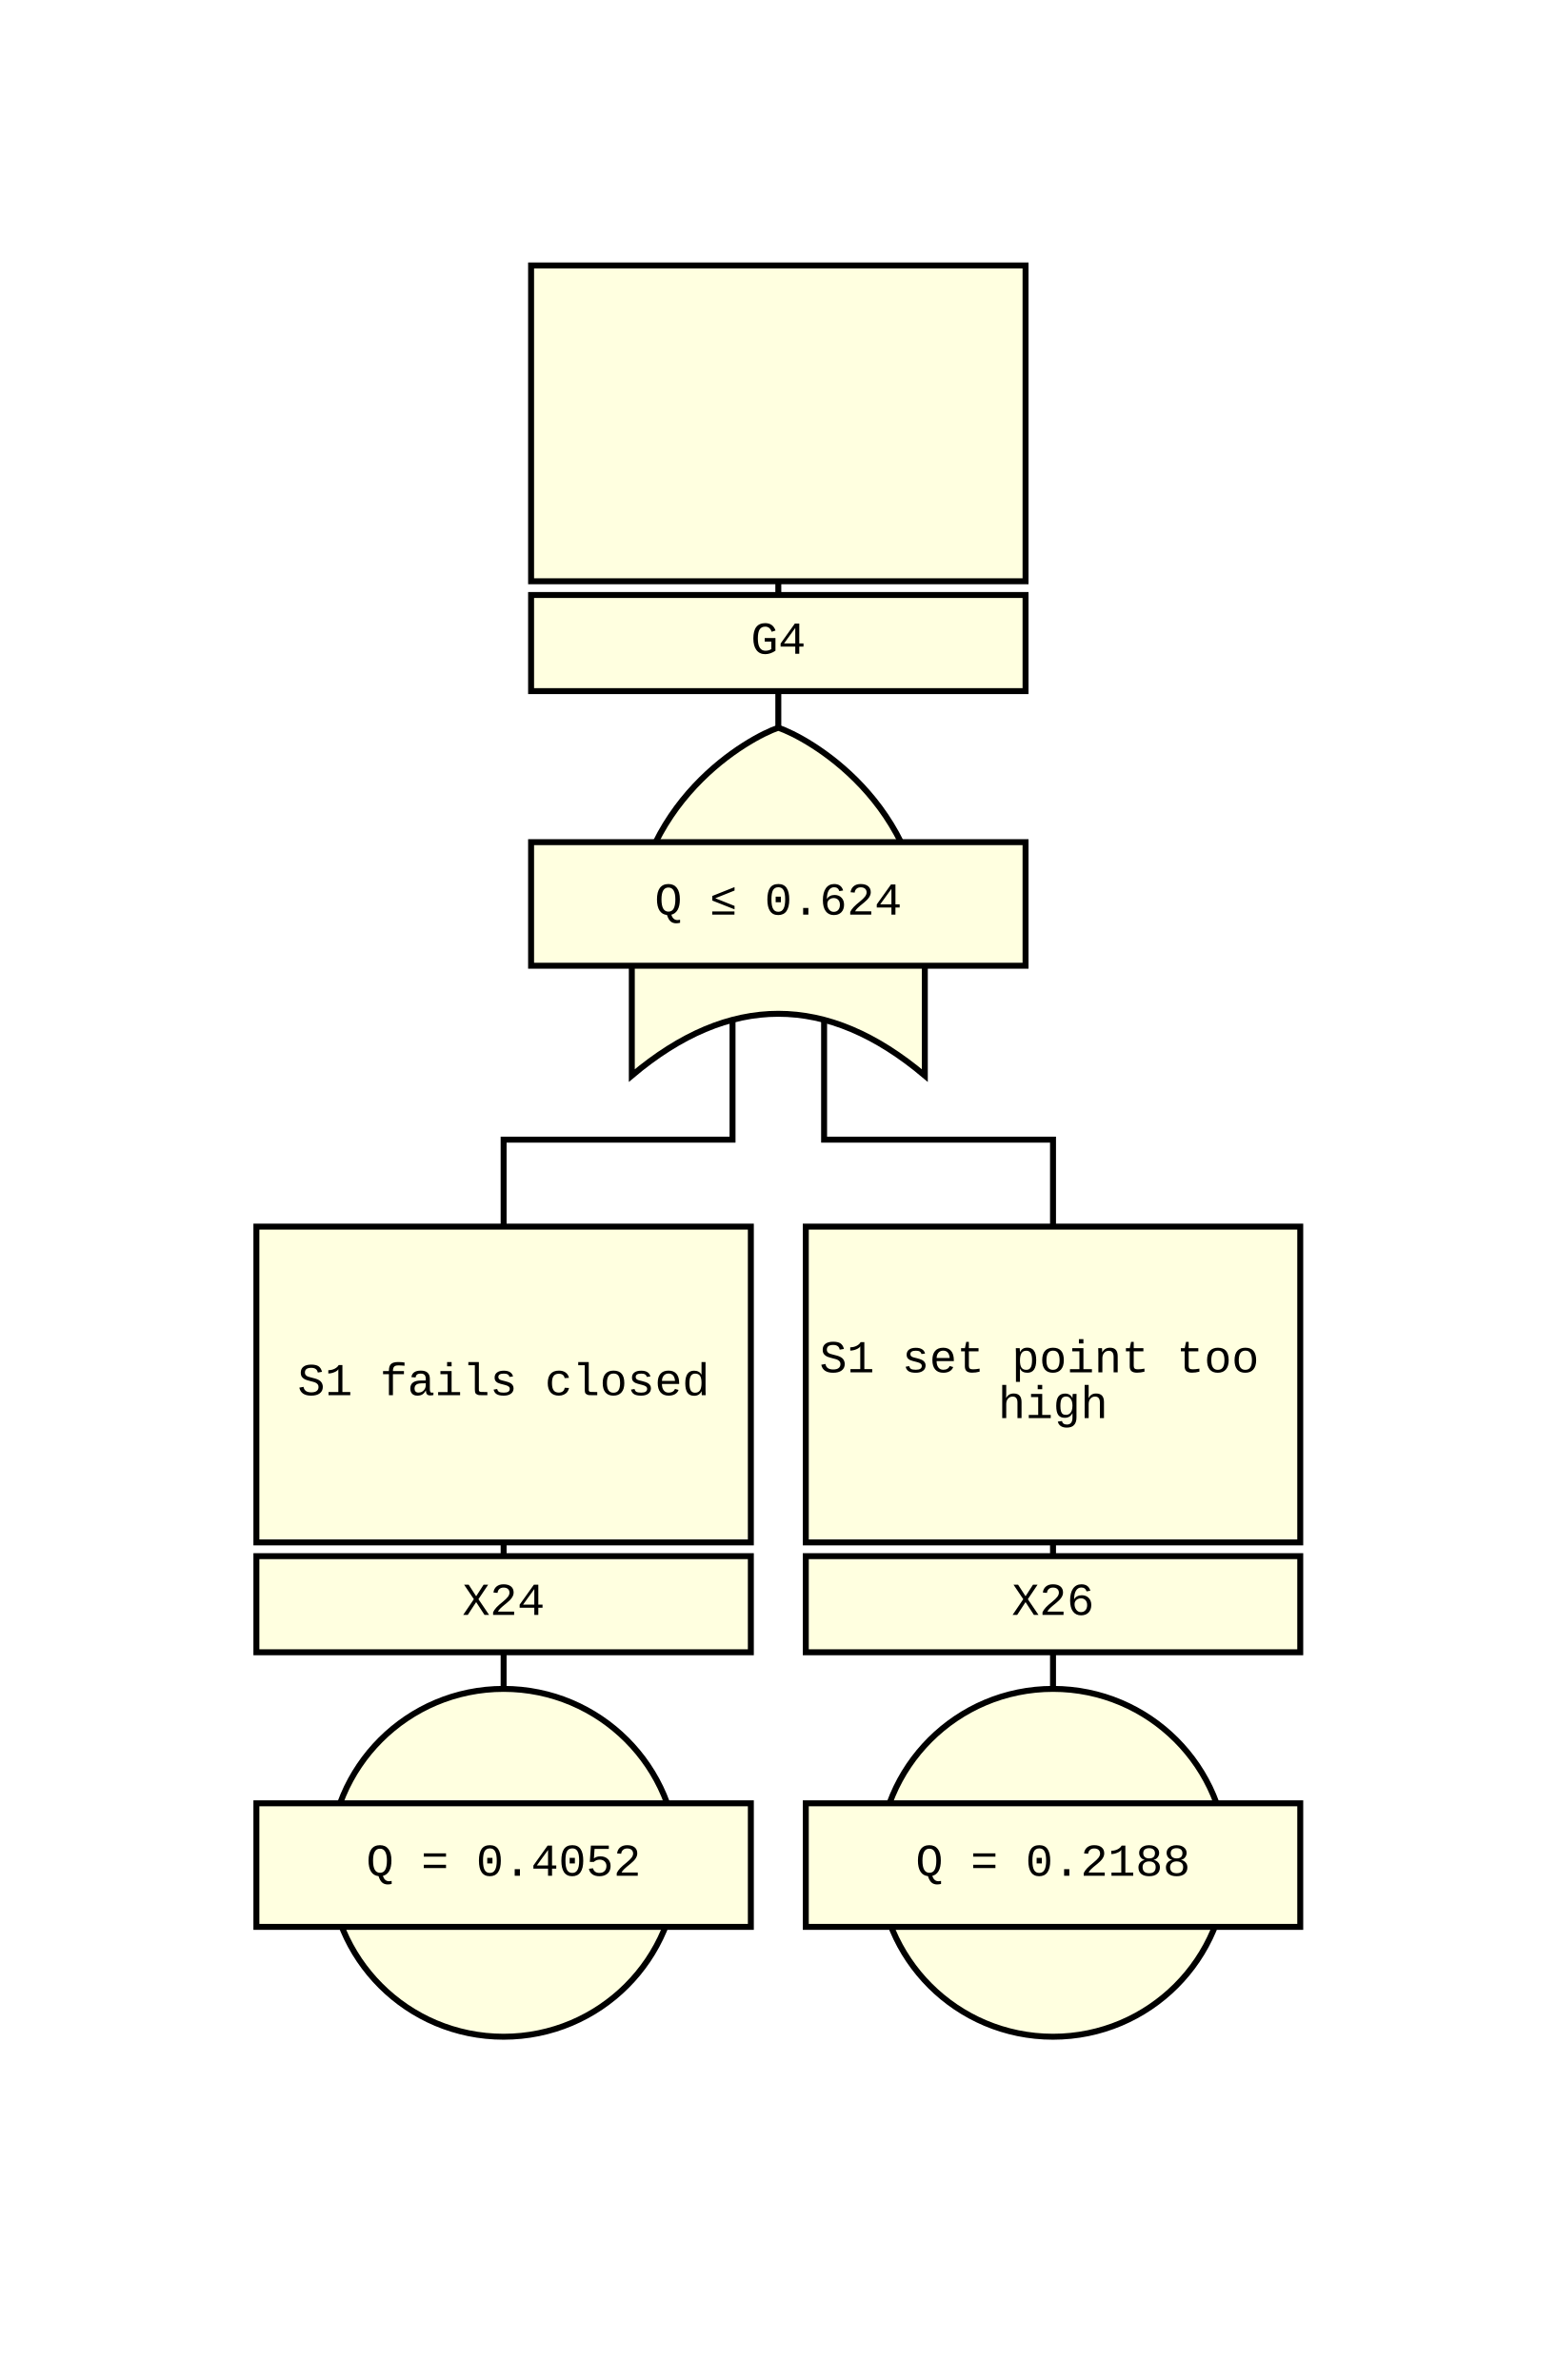
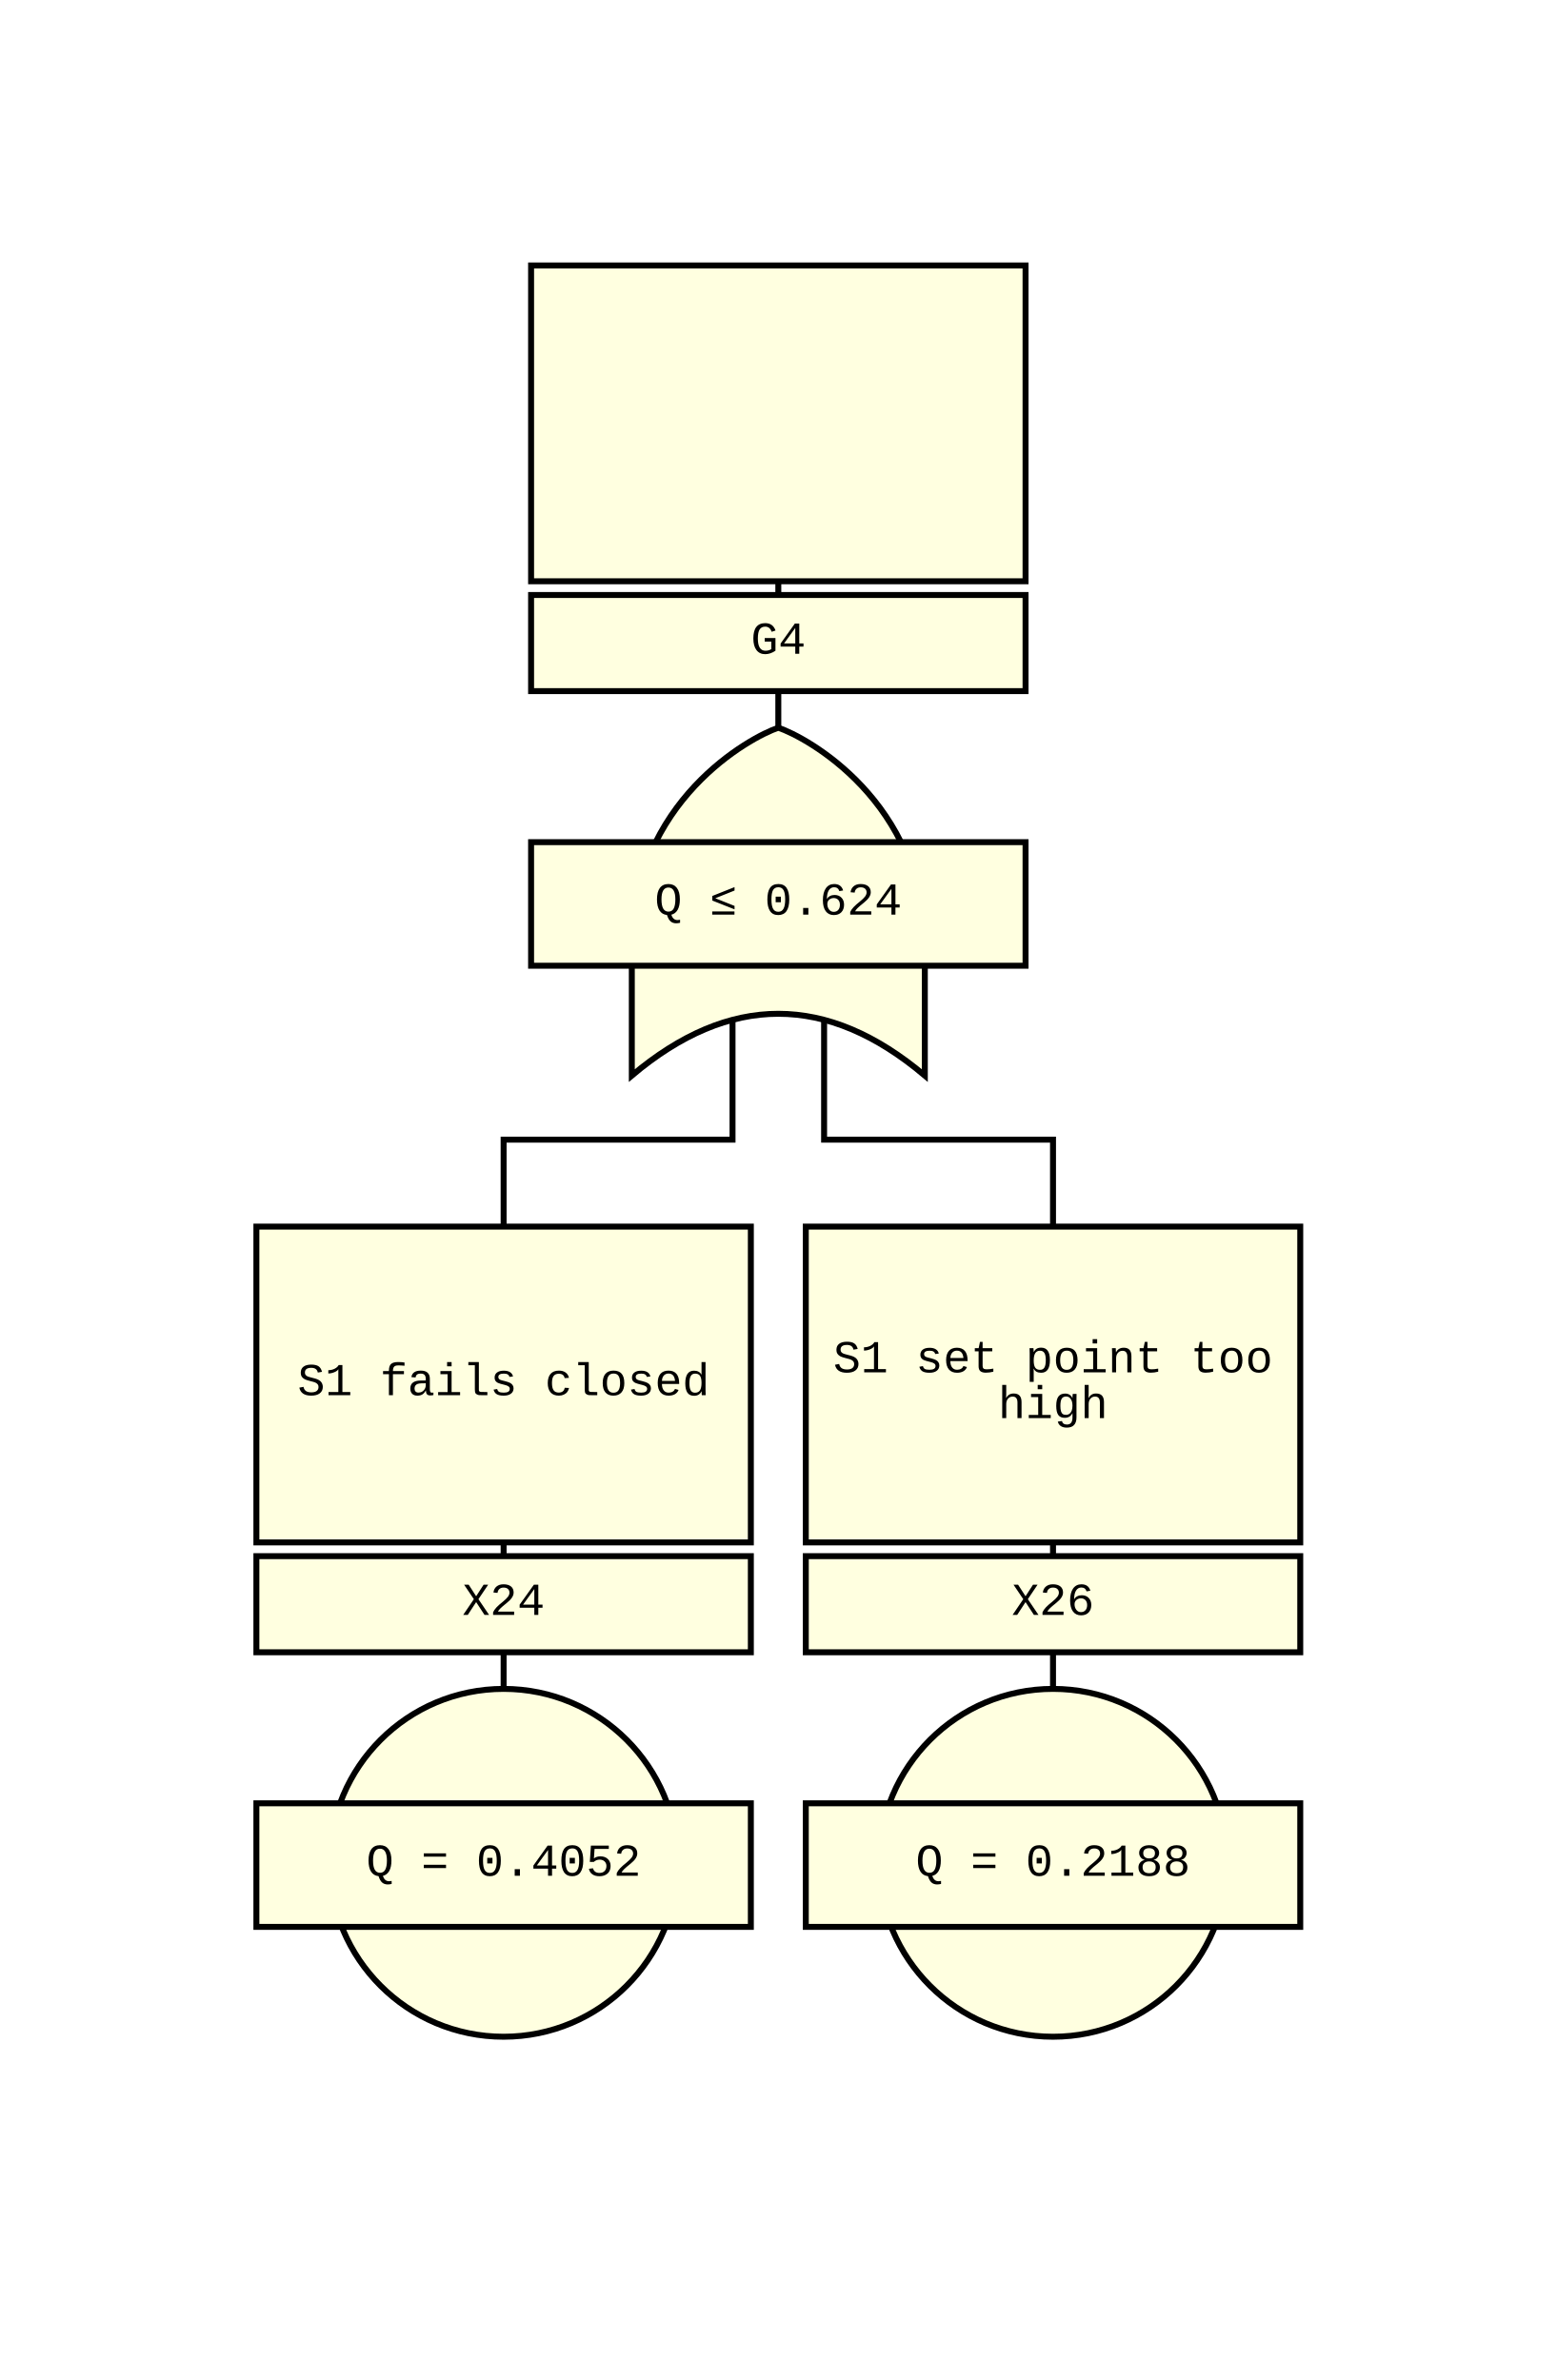
<svg xmlns="http://www.w3.org/2000/svg" viewBox="-50 -50 340 520">
  <style>
circle, path, polygon, rect {
  fill: lightyellow;
}
circle, path, polygon, polyline, rect {
  stroke: black;
  stroke-width: 1.3;
}
polyline {
  fill: none;
}
text {
  dominant-baseline: middle;
  font-family: Cousine, "Courier New", monospace;
  font-size: 10px;
  text-anchor: middle;
}
</style>
  <polyline points="120,8 120,147" />
  <polyline points="110,147 110,199 60,199 60,252" />
  <polyline points="130,147 130,199 180,199 180,252" />
  <rect x="66" y="8" width="108" height="69" />
-   <text x="120" y="42" style="font-size: 10px">
- 
- </text>
  <rect x="66" y="80" width="108" height="21" />
  <text x="120" y="90">G4</text>
  <path d="M120,109 C114,111 88,125 88,157 L88,185 Q120,158 152,185 L152,157 C152,125 126,111 120,109" />
  <rect x="66" y="134" width="108" height="27" />
  <text x="120" y="147">Q ≤ 0.624</text>
  <polyline points="60,218 60,357" />
  <rect x="6" y="218" width="108" height="69" />
-   <text x="60" y="252" style="font-size: 10px">
-     <tspan x="60" dy="0em">S1 fails closed</tspan>
-   </text>
+   <text x="60" y="252" style="font-size: 10px">S1 fails closed</text>
  <rect x="6" y="290" width="108" height="21" />
  <text x="60" y="300">X24</text>
  <circle cx="60" cy="357" r="38" />
  <rect x="6" y="344" width="108" height="27" />
  <text x="60" y="357">Q = 0.4052</text>
  <polyline points="180,218 180,357" />
  <rect x="126" y="218" width="108" height="69" />
-   <text x="180" y="252" style="font-size: 10px">
-     <tspan x="180" dy="-0.5em">S1 set point too</tspan>
-     <tspan x="180" dy="1em">high</tspan>
-   </text>
+   <text x="180" y="247" style="font-size: 10px">S1 set point too</text>
+   <text x="180" y="257" style="font-size: 10px">high</text>
  <rect x="126" y="290" width="108" height="21" />
  <text x="180" y="300">X26</text>
  <circle cx="180" cy="357" r="38" />
  <rect x="126" y="344" width="108" height="27" />
  <text x="180" y="357">Q = 0.2188</text>
</svg>
